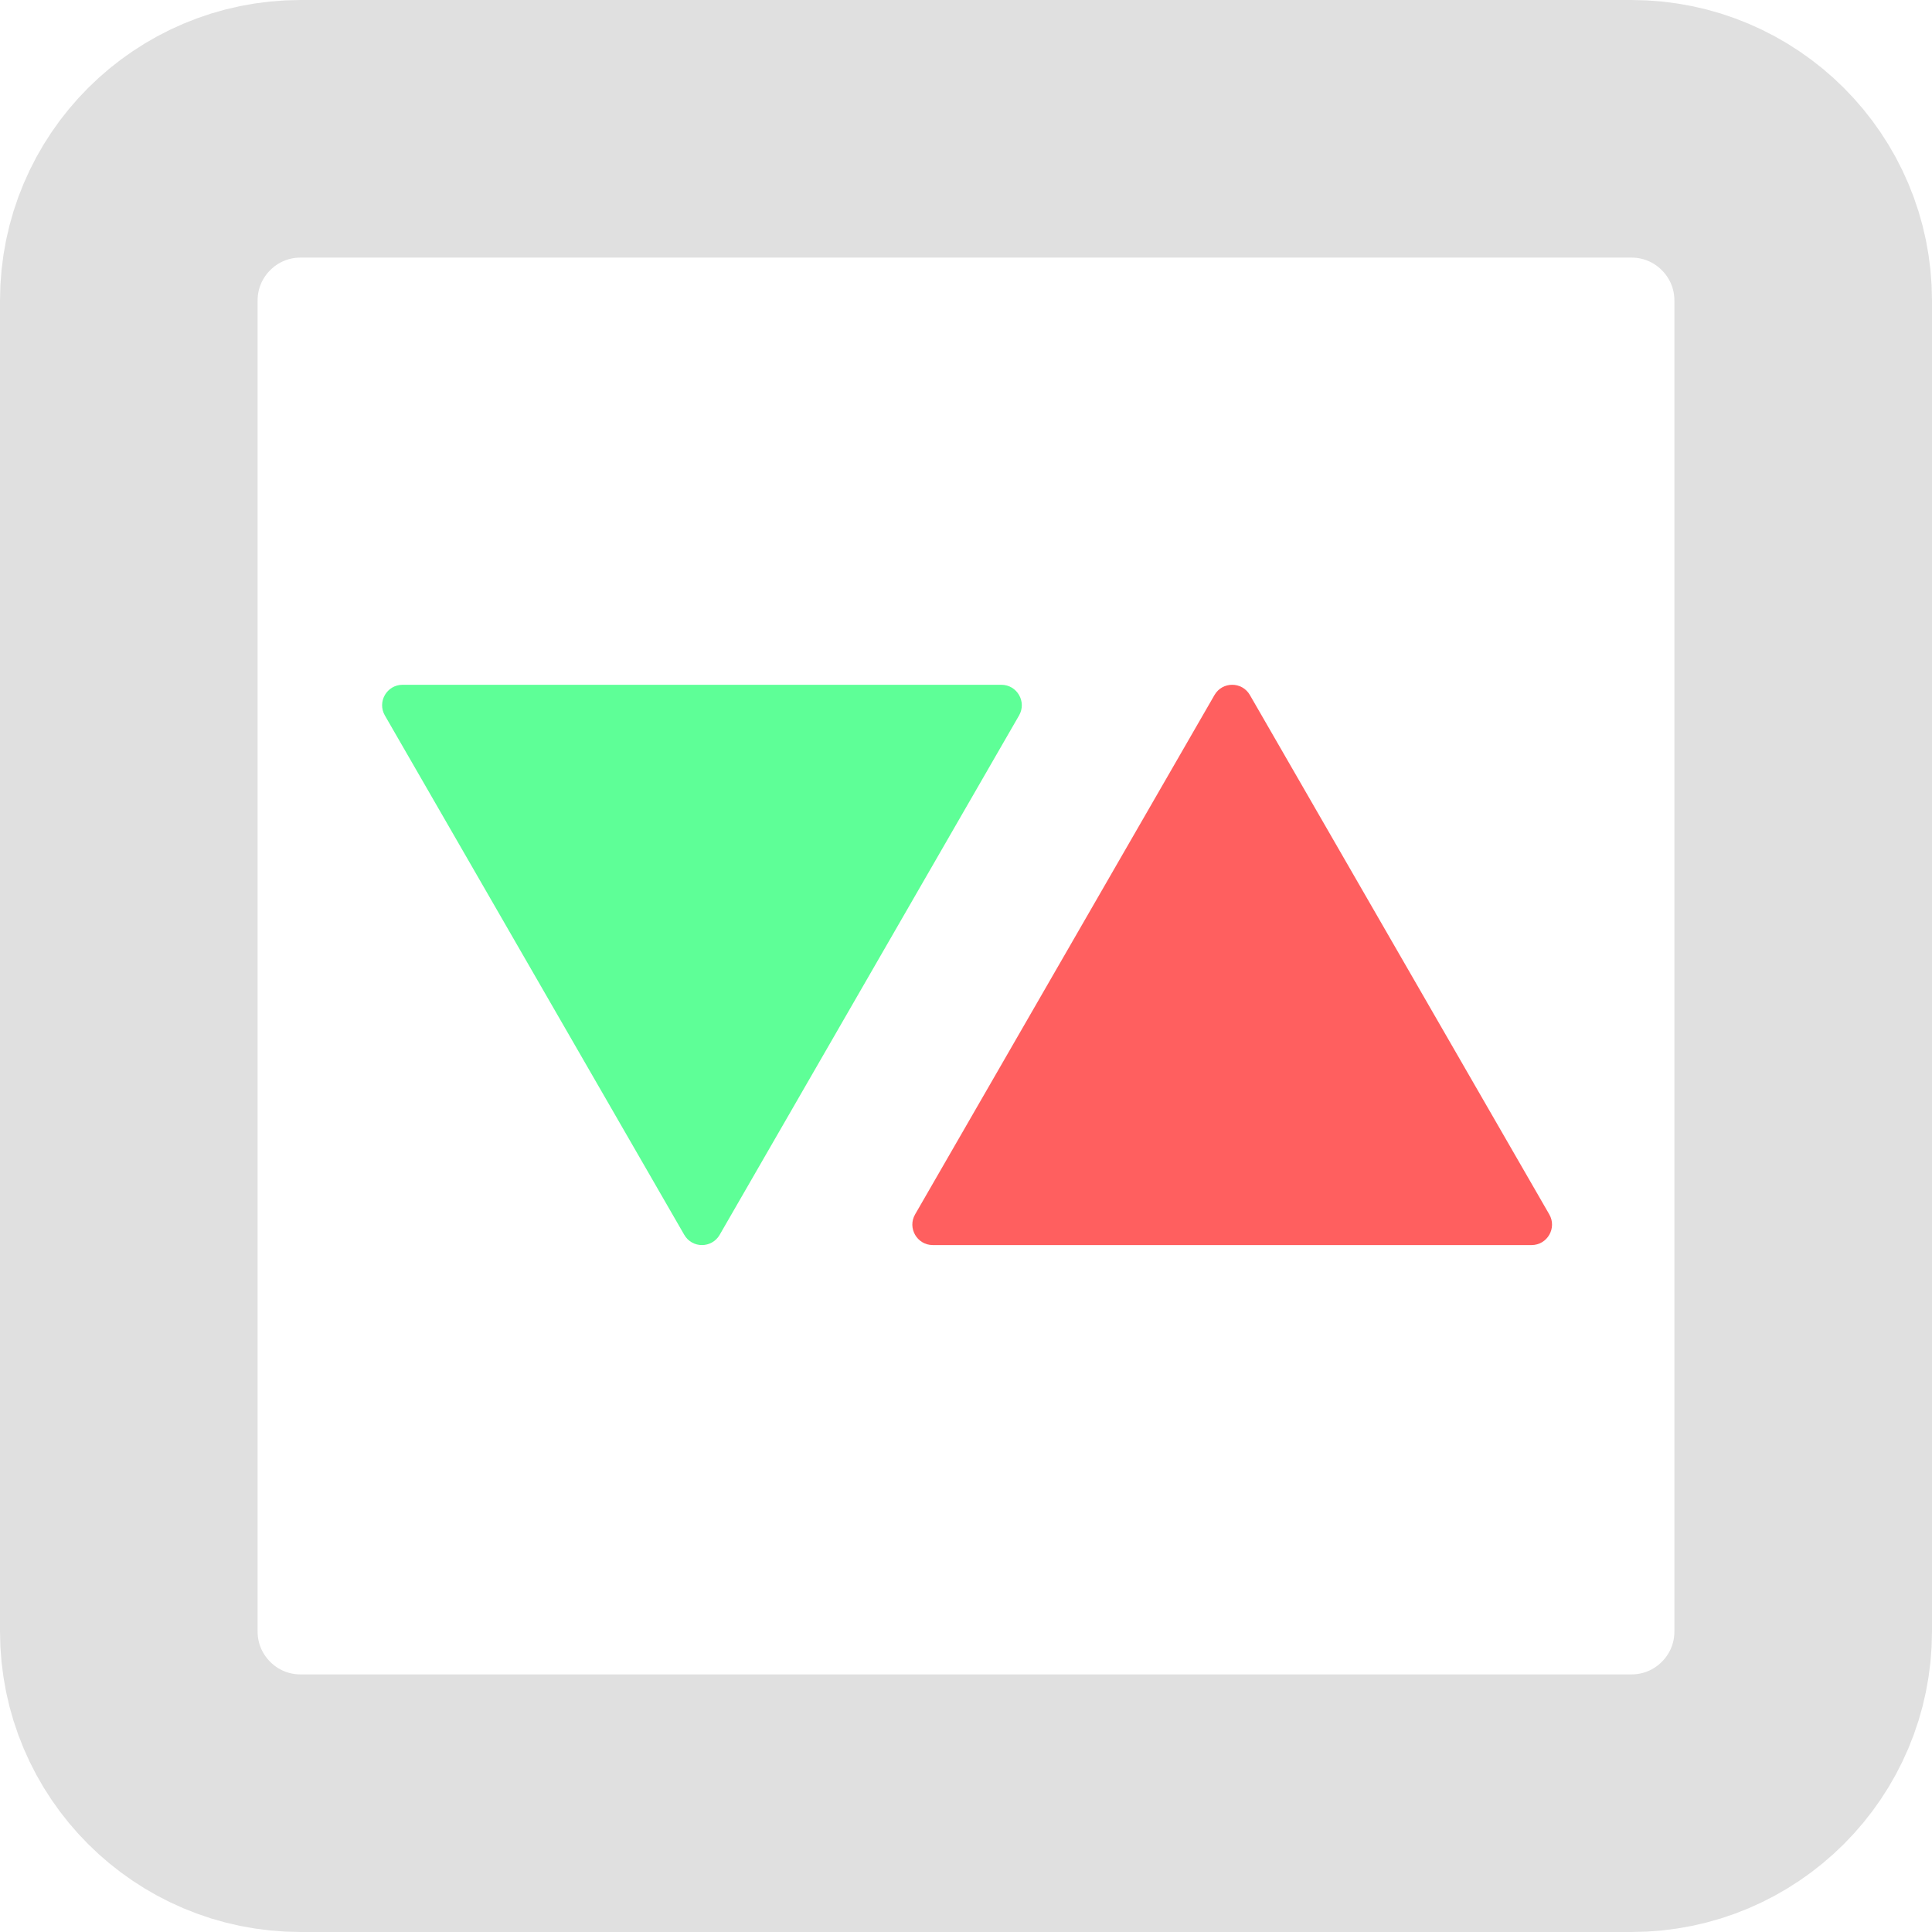
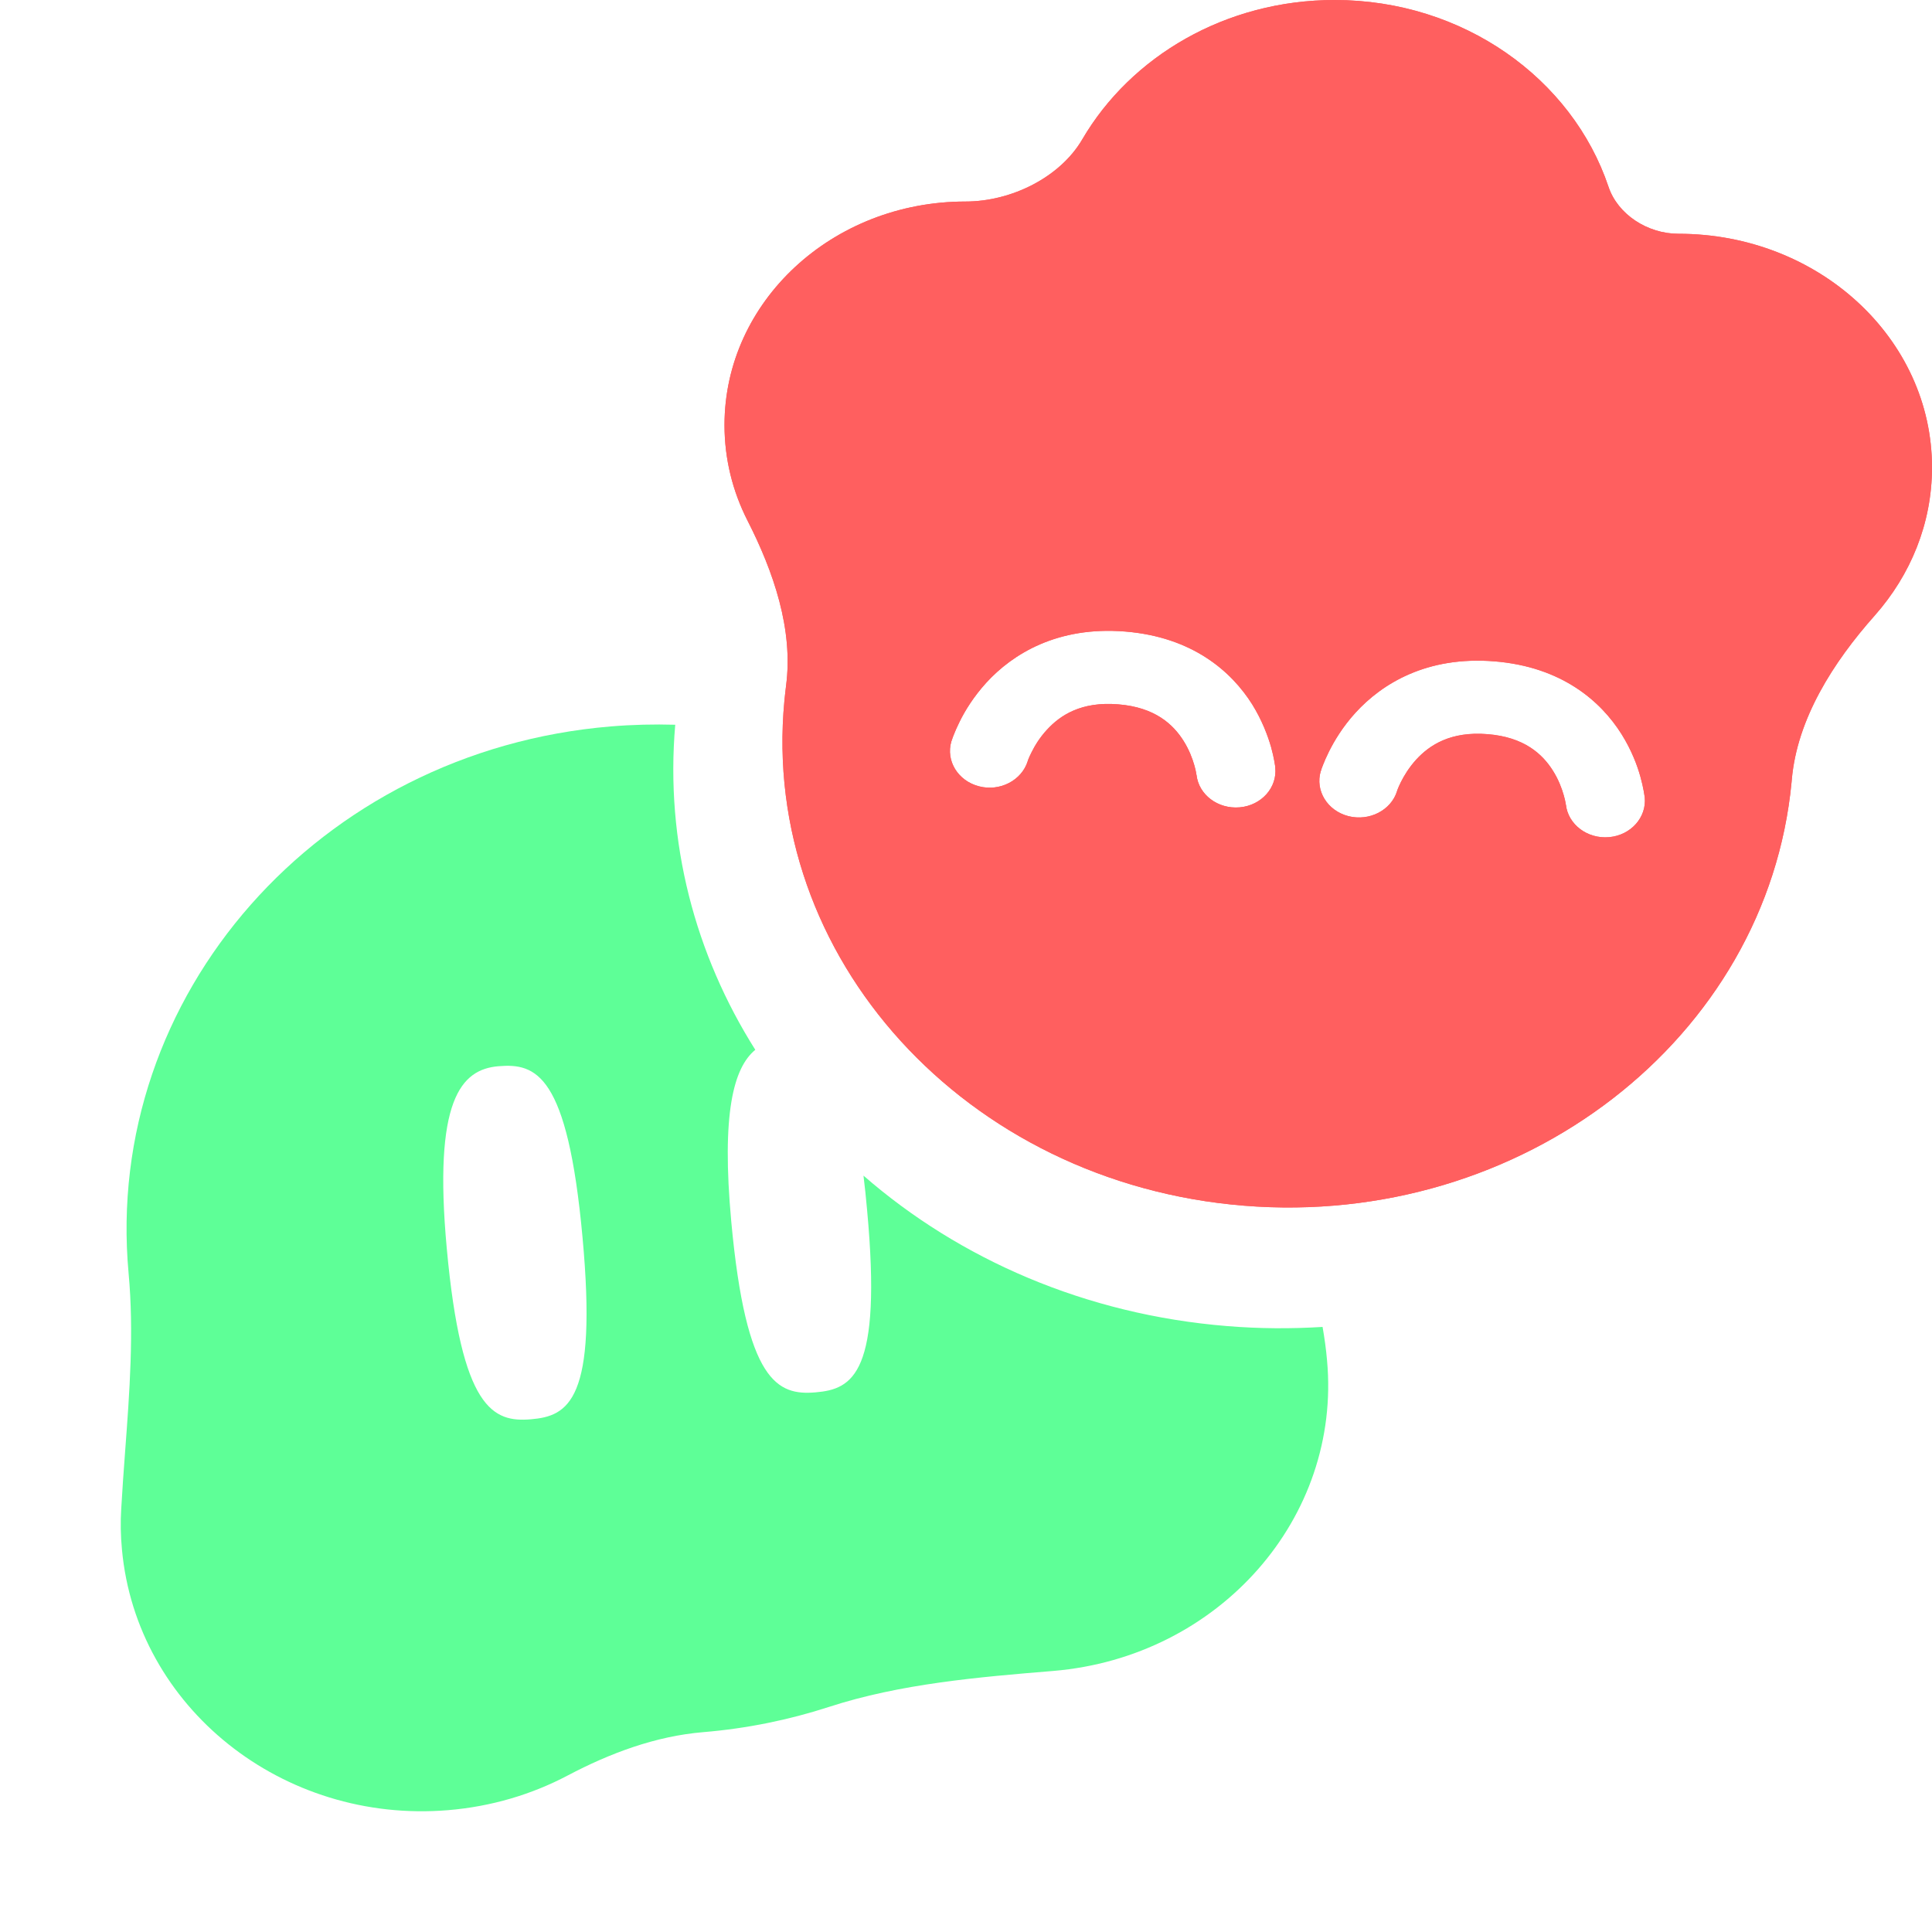
- <svg xmlns="http://www.w3.org/2000/svg" width="900" height="900" viewBox="0 0 900 900" fill="none">
-   <rect x="60" y="60" width="780" height="780" rx="80" stroke="#E0E0E0" stroke-width="120" />
-   <path d="M335.244 575.233C331.58 581.589 322.42 581.589 318.756 575.233L179.29 333.301C175.625 326.945 180.206 319 187.534 319L466.466 319C473.794 319 478.375 326.945 474.71 333.301L335.244 575.233Z" fill="#5EFF97" />
-   <path d="M565.756 323.767C569.42 317.411 578.58 317.411 582.244 323.767L721.71 565.699C725.375 572.055 720.794 580 713.466 580H434.534C427.206 580 422.625 572.055 426.29 565.699L565.756 323.767Z" fill="#FF5F5F" />
+ <svg xmlns="http://www.w3.org/2000/svg" width="16" height="16" viewBox="0 0 16 16" fill="none">
+   <path fill-rule="evenodd" clip-rule="evenodd" d="M13.321 1.547C13.397 1.774 13.642 1.936 13.9 1.936C15.06 1.936 16 2.802 16 3.871C16 4.336 15.822 4.762 15.527 5.096C15.181 5.485 14.883 5.954 14.839 6.455C14.838 6.462 14.838 6.47 14.837 6.477C14.635 8.6 12.605 10.171 10.302 9.985C7.998 9.799 6.295 7.928 6.496 5.804C6.5 5.762 6.505 5.72 6.51 5.678C6.571 5.212 6.406 4.734 6.19 4.31C6.068 4.07 6 3.803 6 3.52C6 2.498 6.893 1.669 7.995 1.669C8.379 1.669 8.781 1.466 8.963 1.154C9.365 0.467 10.15 3.11097e-09 11.053 0C12.118 -3.3082e-08 13.02 0.651 13.321 1.547ZM11.57 6.551C11.521 6.71 11.341 6.803 11.167 6.759C10.992 6.714 10.89 6.547 10.938 6.386L10.939 6.385L10.939 6.384L10.941 6.38C10.942 6.377 10.943 6.373 10.944 6.368C10.947 6.359 10.952 6.348 10.957 6.334C10.968 6.306 10.984 6.268 11.006 6.224C11.05 6.136 11.12 6.018 11.226 5.902C11.446 5.661 11.817 5.432 12.376 5.477C12.935 5.522 13.258 5.808 13.429 6.08C13.511 6.211 13.559 6.338 13.585 6.432C13.598 6.479 13.607 6.519 13.612 6.548C13.615 6.563 13.617 6.575 13.618 6.584C13.619 6.589 13.619 6.592 13.62 6.596L13.62 6.6L13.62 6.601L13.621 6.602C13.638 6.769 13.506 6.917 13.326 6.933C13.146 6.949 12.986 6.828 12.968 6.663L12.968 6.662L12.967 6.661C12.967 6.658 12.966 6.654 12.965 6.648C12.963 6.634 12.958 6.613 12.95 6.585C12.934 6.529 12.907 6.456 12.861 6.383C12.775 6.246 12.624 6.104 12.319 6.08C12.014 6.055 11.839 6.17 11.728 6.291C11.669 6.356 11.628 6.424 11.602 6.476C11.589 6.502 11.58 6.523 11.575 6.536C11.573 6.543 11.571 6.547 11.57 6.549L11.57 6.551ZM8.108 6.512C8.281 6.557 8.461 6.463 8.511 6.304L8.511 6.303C8.512 6.301 8.514 6.296 8.516 6.289C8.521 6.276 8.53 6.255 8.543 6.23C8.569 6.177 8.61 6.109 8.669 6.045C8.78 5.923 8.955 5.808 9.26 5.833C9.565 5.857 9.716 5.999 9.802 6.136C9.848 6.209 9.875 6.282 9.891 6.338C9.899 6.366 9.904 6.388 9.906 6.402C9.907 6.408 9.908 6.413 9.908 6.415L9.909 6.417C9.927 6.582 10.087 6.702 10.267 6.686C10.447 6.67 10.579 6.522 10.561 6.356L10.561 6.349C10.561 6.356 10.561 6.356 10.561 6.356L10.561 6.355L10.561 6.353L10.561 6.349C10.56 6.346 10.56 6.342 10.559 6.337C10.558 6.328 10.556 6.316 10.553 6.301C10.548 6.272 10.539 6.232 10.526 6.185C10.499 6.092 10.452 5.965 10.37 5.833C10.199 5.561 9.876 5.275 9.317 5.23C8.758 5.185 8.386 5.415 8.167 5.655C8.061 5.772 7.99 5.889 7.947 5.977C7.925 6.021 7.909 6.059 7.898 6.087C7.892 6.101 7.888 6.113 7.885 6.122C7.885 6.123 7.883 6.127 7.883 6.127C7.883 6.129 7.881 6.133 7.881 6.133L7.881 6.135L7.88 6.137L7.88 6.138L7.879 6.139C7.879 6.139 7.887 6.115 7.898 6.087L7.879 6.139C7.831 6.3 7.933 6.467 8.108 6.512Z" fill="#FF5F5F" />
+   <path fill-rule="evenodd" clip-rule="evenodd" d="M13.321 1.547C13.397 1.774 13.642 1.936 13.9 1.936C15.06 1.936 16 2.802 16 3.871C16 4.336 15.822 4.762 15.527 5.096C15.181 5.485 14.883 5.954 14.839 6.455C14.838 6.462 14.838 6.47 14.837 6.477C14.635 8.6 12.605 10.171 10.302 9.985C7.998 9.799 6.295 7.928 6.496 5.804C6.5 5.762 6.505 5.72 6.51 5.678C6.571 5.212 6.406 4.734 6.19 4.31C6.068 4.07 6 3.803 6 3.52C6 2.498 6.893 1.669 7.995 1.669C8.379 1.669 8.781 1.466 8.963 1.154C9.365 0.467 10.15 3.11097e-09 11.053 0C12.118 -3.3082e-08 13.02 0.651 13.321 1.547ZM11.57 6.551C11.521 6.71 11.341 6.803 11.167 6.759C10.992 6.714 10.89 6.547 10.938 6.386L10.939 6.385L10.939 6.384L10.941 6.38C10.942 6.377 10.943 6.373 10.944 6.368C10.947 6.359 10.952 6.348 10.957 6.334C10.968 6.306 10.984 6.268 11.006 6.224C11.05 6.136 11.12 6.018 11.226 5.902C11.446 5.661 11.817 5.432 12.376 5.477C12.935 5.522 13.258 5.808 13.429 6.08C13.511 6.211 13.559 6.338 13.585 6.432C13.598 6.479 13.607 6.519 13.612 6.548C13.615 6.563 13.617 6.575 13.618 6.584C13.619 6.589 13.619 6.592 13.62 6.596L13.62 6.6L13.62 6.601L13.621 6.602C13.638 6.769 13.506 6.917 13.326 6.933C13.146 6.949 12.986 6.828 12.968 6.663L12.968 6.662L12.967 6.661C12.967 6.658 12.966 6.654 12.965 6.648C12.963 6.634 12.958 6.613 12.95 6.585C12.934 6.529 12.907 6.456 12.861 6.383C12.775 6.246 12.624 6.104 12.319 6.08C12.014 6.055 11.839 6.17 11.728 6.291C11.669 6.356 11.628 6.424 11.602 6.476C11.589 6.502 11.58 6.523 11.575 6.536C11.573 6.543 11.571 6.547 11.57 6.549L11.57 6.551ZM8.108 6.512C8.281 6.557 8.461 6.463 8.511 6.304L8.511 6.303C8.512 6.301 8.514 6.296 8.516 6.289C8.521 6.276 8.53 6.255 8.543 6.23C8.569 6.177 8.61 6.109 8.669 6.045C8.78 5.923 8.955 5.808 9.26 5.833C9.565 5.857 9.716 5.999 9.802 6.136C9.848 6.209 9.875 6.282 9.891 6.338C9.899 6.366 9.904 6.388 9.906 6.402C9.907 6.408 9.908 6.413 9.908 6.415L9.909 6.417C9.927 6.582 10.087 6.702 10.267 6.686C10.447 6.67 10.579 6.522 10.561 6.356L10.561 6.349C10.561 6.356 10.561 6.356 10.561 6.356L10.561 6.355L10.561 6.353L10.561 6.349C10.56 6.346 10.56 6.342 10.559 6.337C10.558 6.328 10.556 6.316 10.553 6.301C10.548 6.272 10.539 6.232 10.526 6.185C10.499 6.092 10.452 5.965 10.37 5.833C10.199 5.561 9.876 5.275 9.317 5.23C8.758 5.185 8.386 5.415 8.167 5.655C8.061 5.772 7.99 5.889 7.947 5.977C7.925 6.021 7.909 6.059 7.898 6.087C7.892 6.101 7.888 6.113 7.885 6.122C7.885 6.123 7.883 6.127 7.883 6.127C7.883 6.129 7.881 6.133 7.881 6.133L7.881 6.135L7.88 6.137L7.88 6.138L7.879 6.139C7.879 6.139 7.887 6.115 7.898 6.087L7.879 6.139C7.831 6.3 7.933 6.467 8.108 6.512Z" fill="#FF5F5F" />
+   <path fill-rule="evenodd" clip-rule="evenodd" d="M5.592 6.002C5.416 5.997 5.238 6.001 5.058 6.016C2.641 6.217 0.854 8.245 1.065 10.545C1.11 11.031 1.073 11.53 1.036 12.023C1.024 12.181 1.013 12.338 1.004 12.495C0.997 12.606 0.999 12.719 1.01 12.833C1.13 14.139 2.339 15.105 3.711 14.991C4.071 14.961 4.406 14.86 4.703 14.703C5.05 14.52 5.428 14.378 5.823 14.345C6.186 14.315 6.535 14.243 6.865 14.136C7.455 13.944 8.101 13.889 8.723 13.838C10.095 13.723 11.11 12.572 10.99 11.266C10.982 11.173 10.969 11.081 10.953 10.989C10.693 11.005 10.429 11.004 10.162 10.982C8.989 10.887 7.945 10.428 7.151 9.736C7.162 9.825 7.172 9.92 7.181 10.022C7.306 11.376 7.064 11.505 6.753 11.531C6.443 11.557 6.179 11.452 6.056 10.116C5.974 9.222 6.074 8.843 6.255 8.694C5.758 7.907 5.508 6.977 5.592 6.002ZM4.396 11.754C4.707 11.728 4.949 11.599 4.824 10.245C4.7 8.891 4.438 8.804 4.128 8.83C3.817 8.856 3.587 9.111 3.7 10.339C3.822 11.674 4.086 11.78 4.396 11.754Z" fill="#5EFF97" />
</svg>
